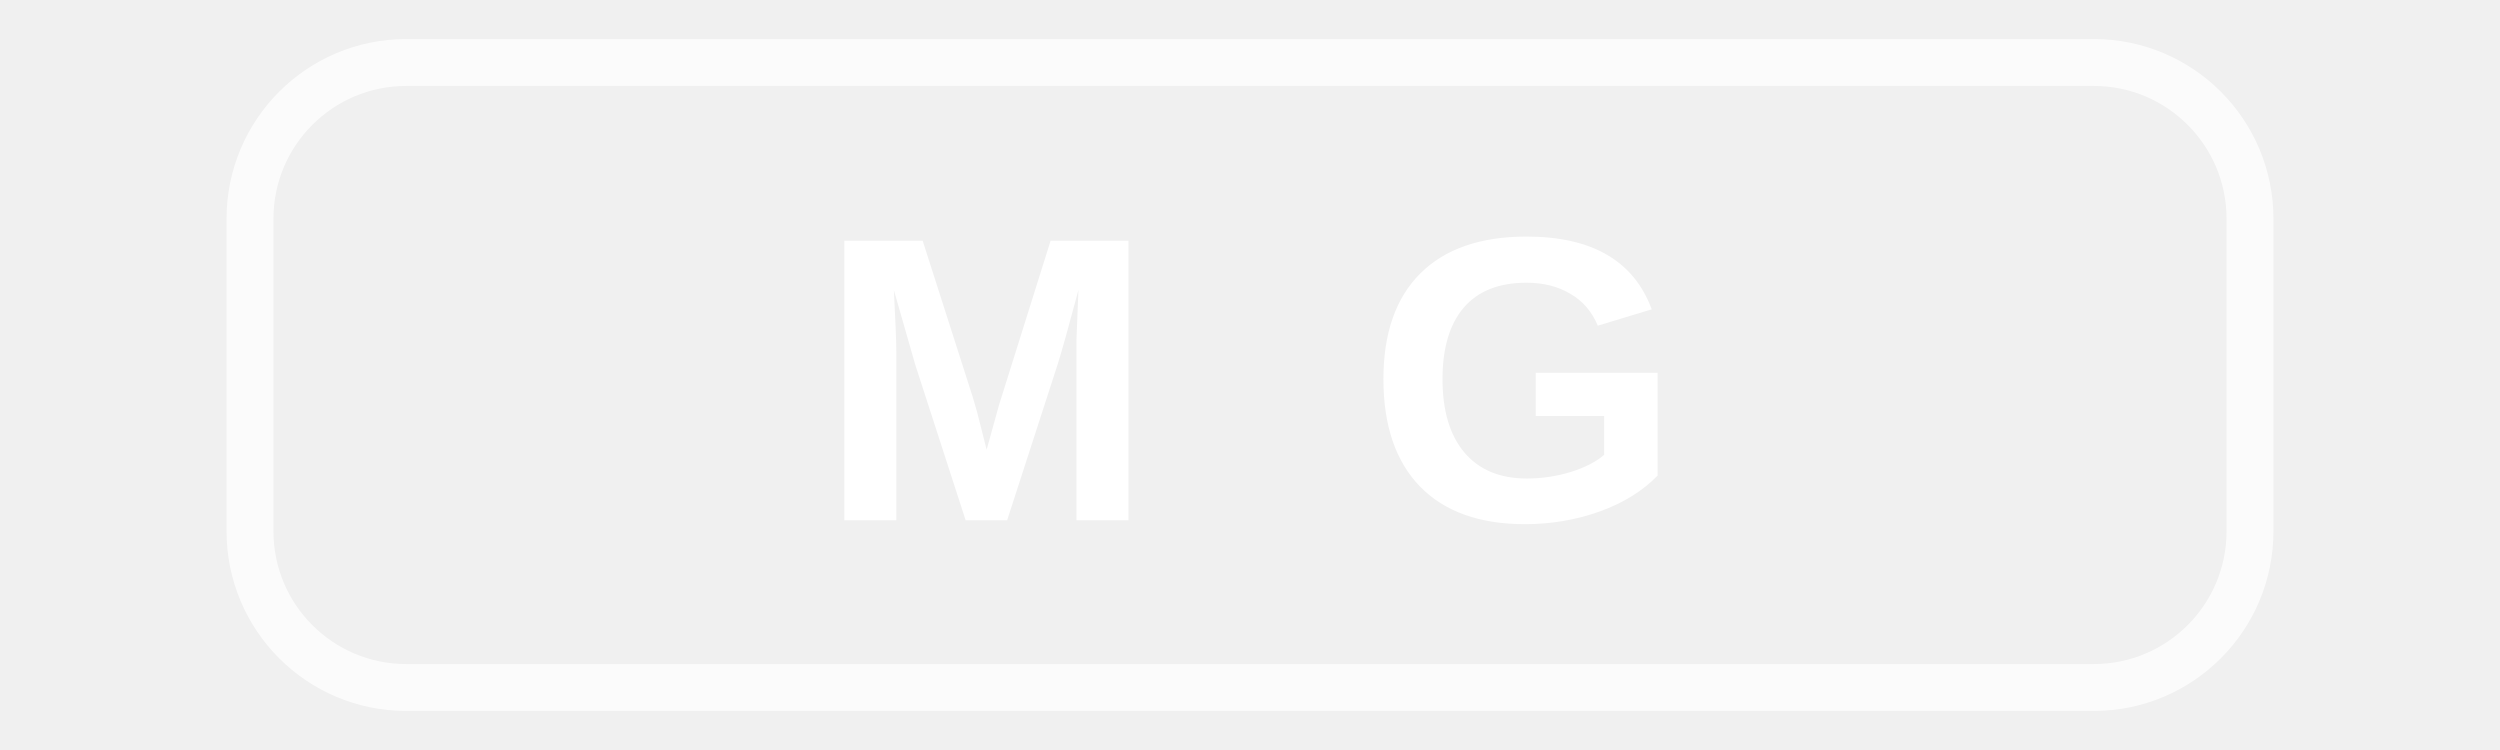
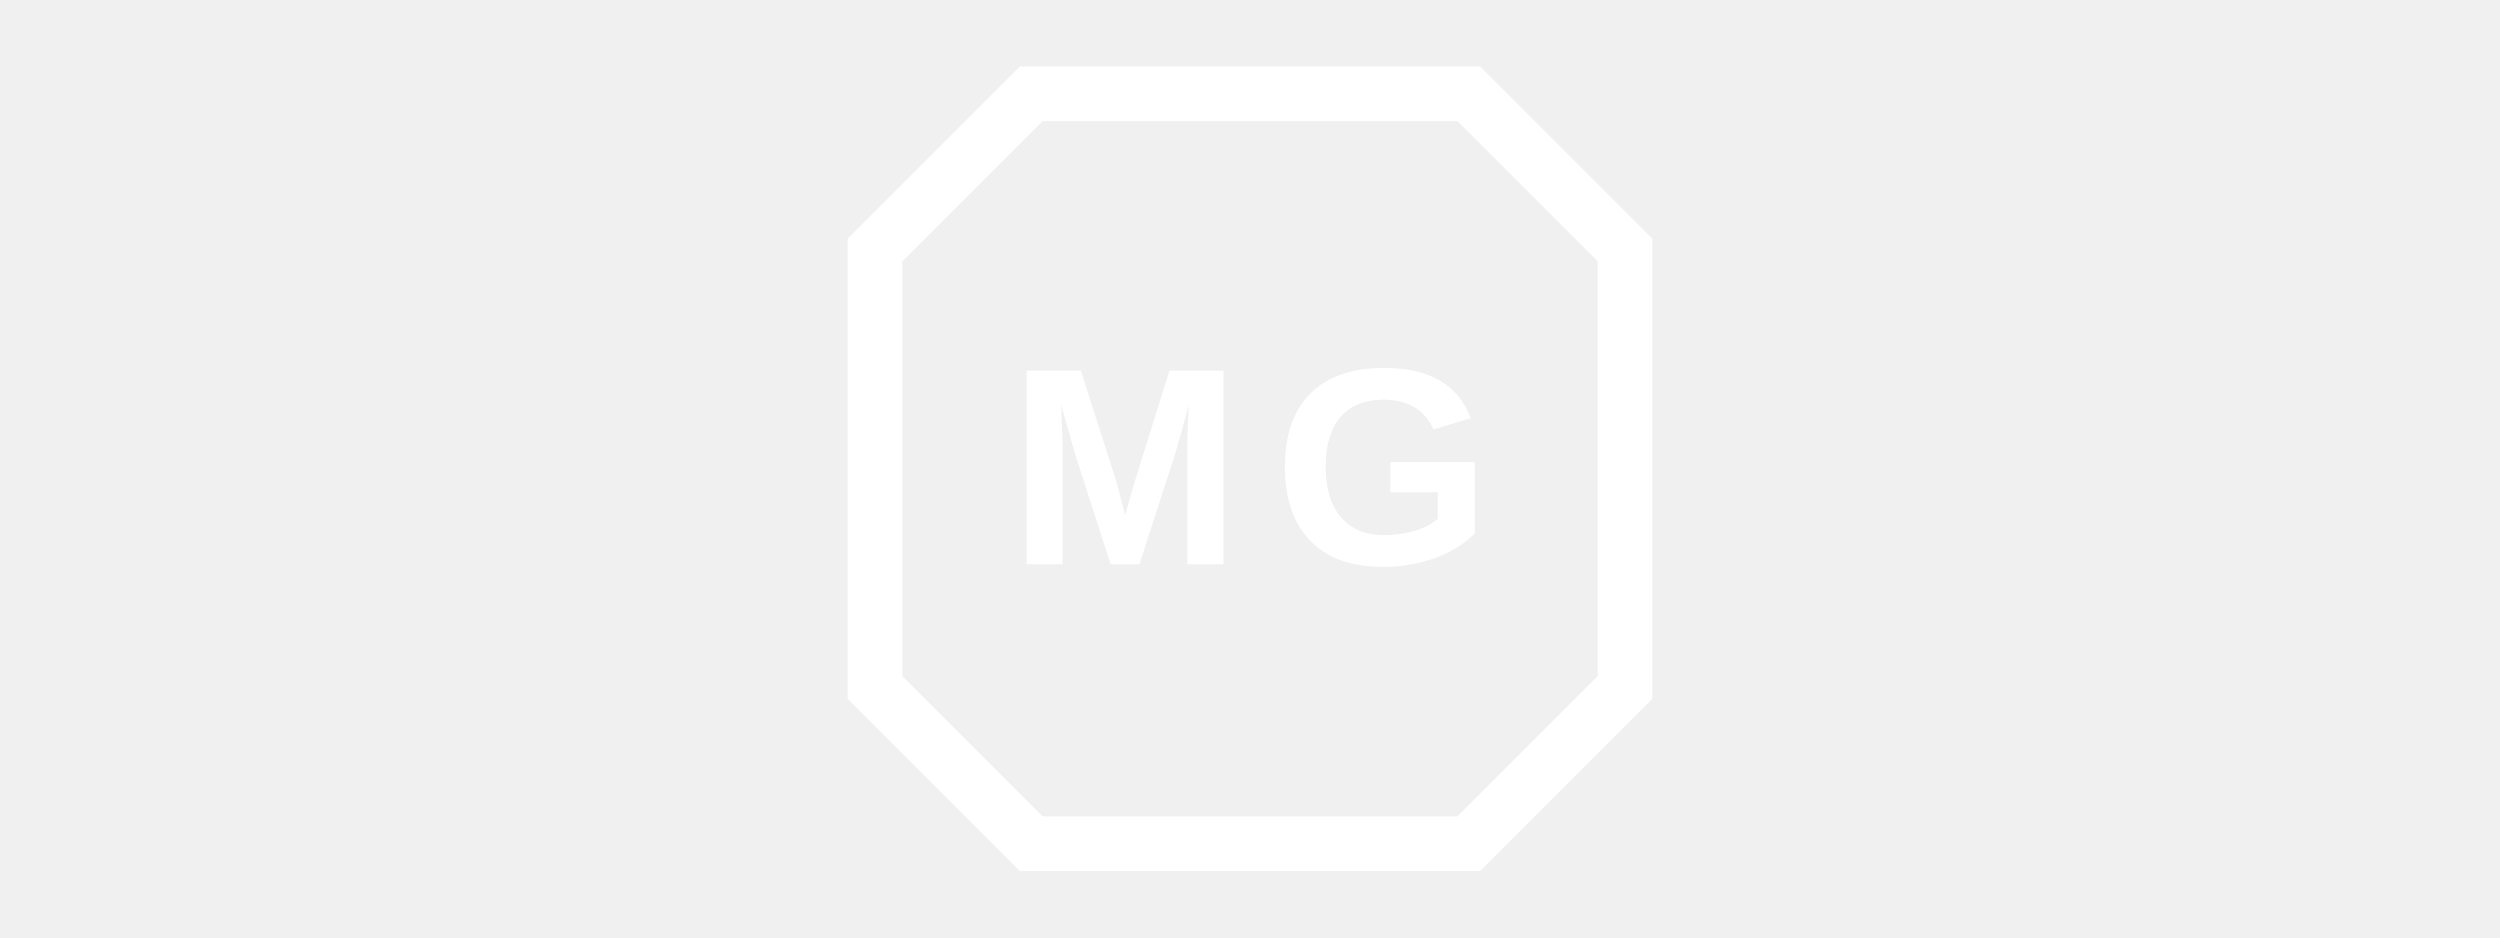
- <svg xmlns="http://www.w3.org/2000/svg" viewBox="0 0 160 48" role="img" aria-label="MG">
-   <rect x="16" y="4" width="128" height="40" rx="10" fill="none" stroke="#ffffff" stroke-width="3" opacity="0.75" />
-   <text x="50%" y="54%" text-anchor="middle" dominant-baseline="middle" font-family="'Montserrat', 'Arial', sans-serif" font-weight="700" font-size="26" letter-spacing="0.52em" fill="#ffffff">MG</text>
+ <svg xmlns="http://www.w3.org/2000/svg" viewBox="0 0 160 60" role="img" aria-label="MG">
+   <g transform="translate(80,30)" fill="none" stroke="#fff">
+     <path d="M-14,-24 L14,-24 L24,-14 L24,14 L14,24 L-14,24 L-24,14 L-24,-14 Z" stroke-width="3.5" />
+     <text x="0" y="1" text-anchor="middle" dominant-baseline="middle" font-family="Arial,sans-serif" font-weight="900" font-size="18" letter-spacing="2" fill="#fff" stroke="none">MG</text>
+   </g>
</svg>
